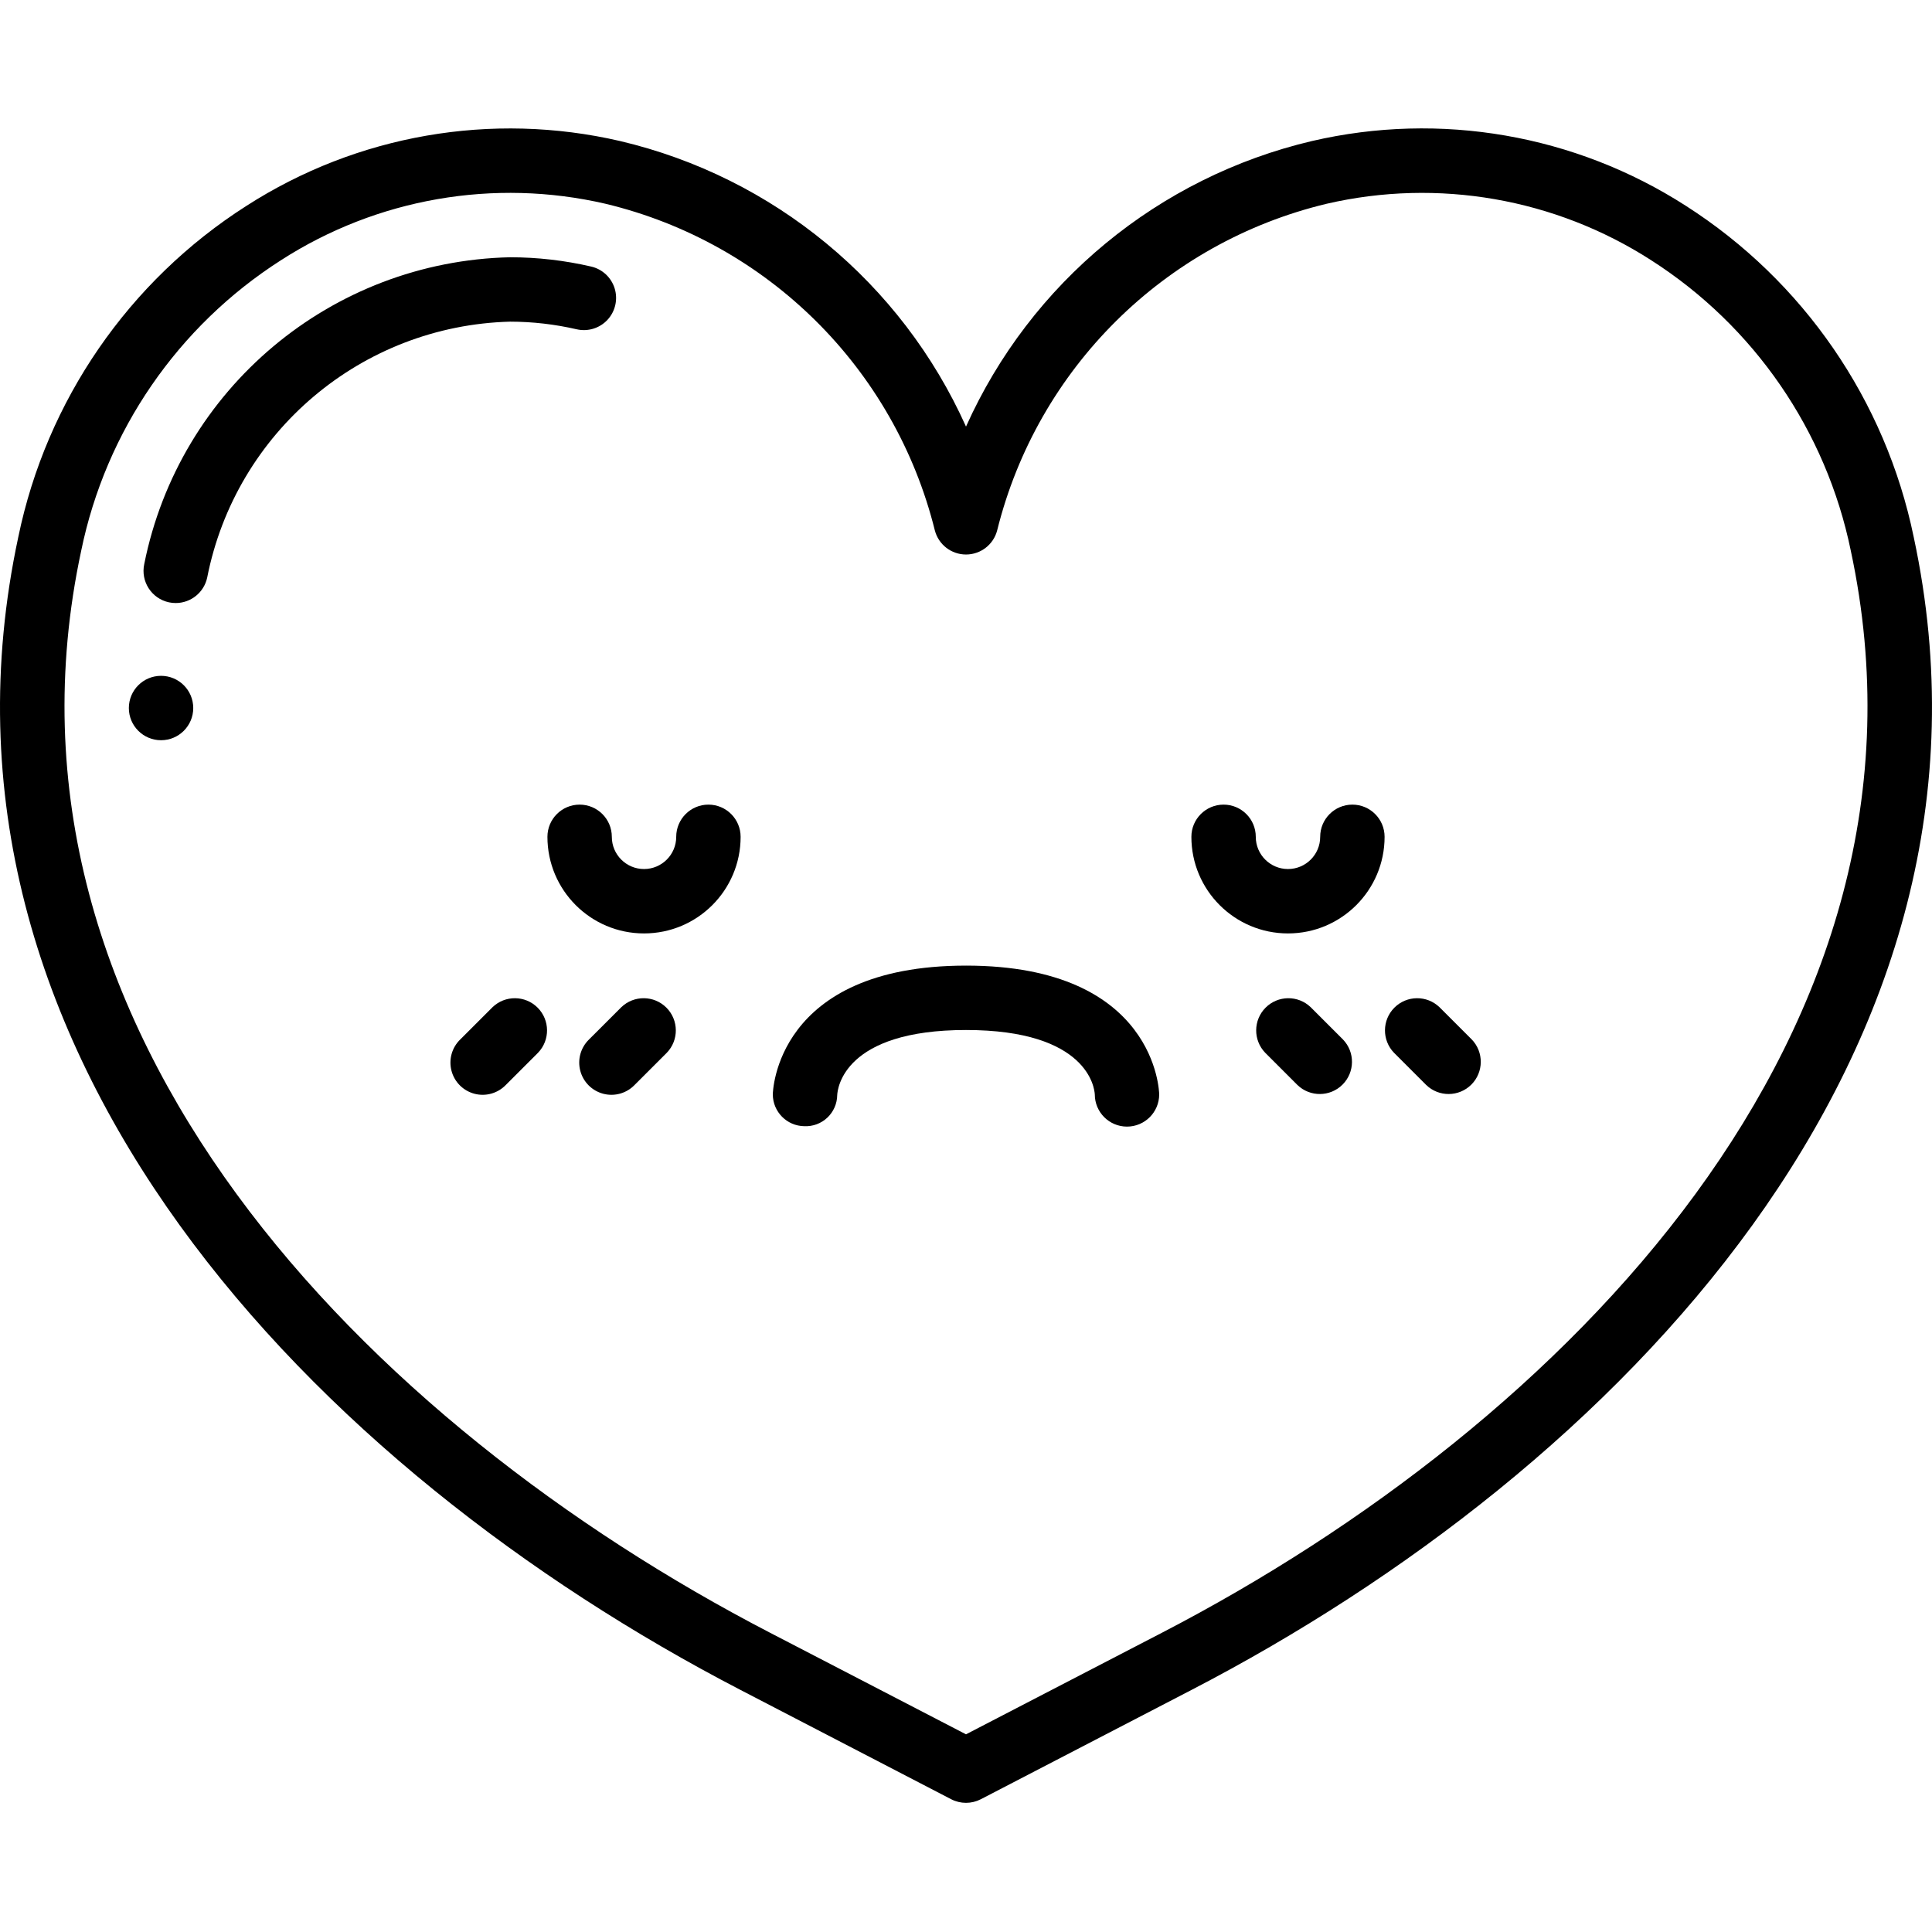
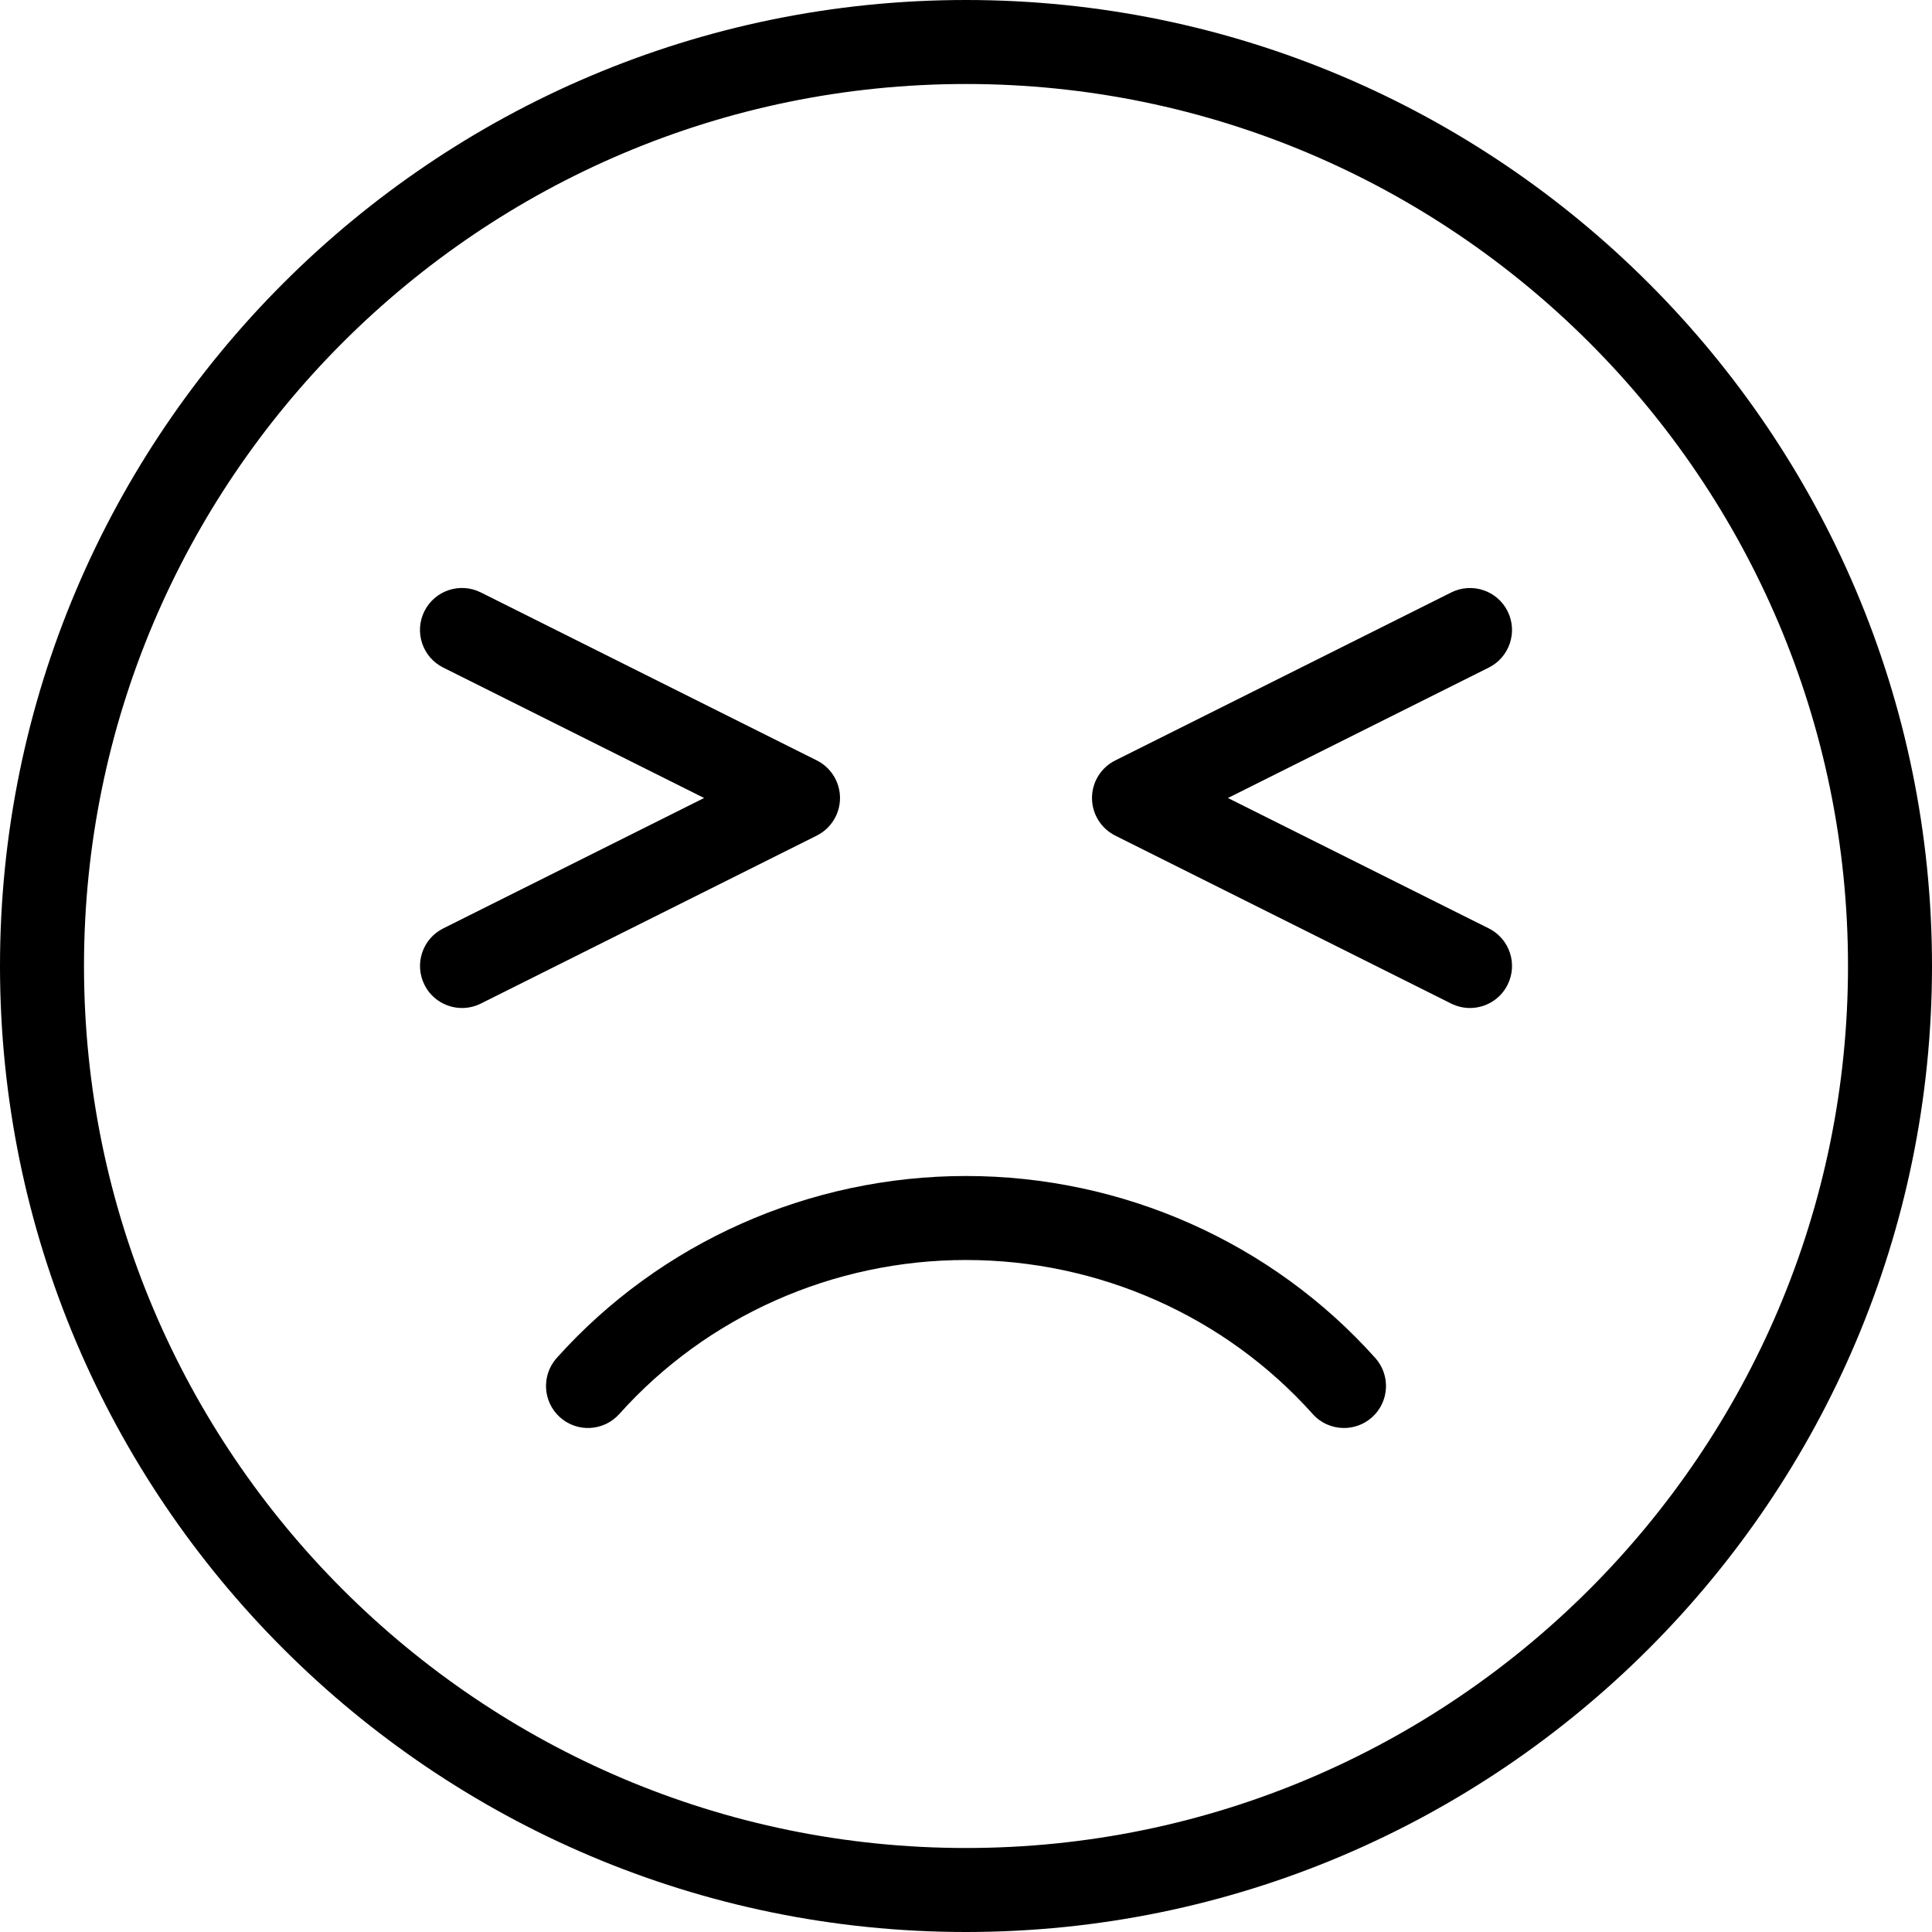
- <svg xmlns="http://www.w3.org/2000/svg" height="512pt" viewBox="0 -34 512.029 512" width="512pt">
-   <path d="m446.762 20.512c-29.348-18.852-65.07-25.035-99.047-17.152-40.688 9.57-74.59 37.551-91.699 75.684-17.117-38.129-51.016-66.109-91.699-75.684-33.988-7.871-69.711-1.664-99.047 17.211-31.16 19.898-52.953 51.551-60.426 87.758-29.336 136.902 79.598 247.543 191.316 305.484l55.93 29.016c2.461 1.273 5.387 1.273 7.852 0l55.926-29.016c111.719-57.914 220.656-168.582 191.316-305.492-7.465-36.227-29.258-67.895-60.422-87.809zm-138.746 378.156-52 26.957-52.004-26.957c-106.129-55.023-209.809-159.25-182.484-286.762 6.531-31.734 25.613-59.48 52.906-76.938 25.48-16.414 56.52-21.816 86.051-14.977 42.965 10.309 76.613 43.684 87.27 86.562.977 3.762 4.371 6.391 8.262 6.391 3.887 0 7.285-2.629 8.258-6.391 10.664-42.891 44.332-76.27 87.312-86.562 29.516-6.824 60.535-1.43 86.008 14.957 27.297 17.461 46.379 45.215 52.906 76.957 27.324 127.512-76.355 231.738-182.484 286.762zm0 0" />
-   <path d="m152.828 53.254c2.973.684 6.082-.266 8.16-2.496 2.078-2.234 2.809-5.402 1.918-8.316-.895-2.918-3.273-5.133-6.246-5.816-7.039-1.629-14.238-2.453-21.461-2.461-47.379 1.062-87.676 34.855-96.973 81.324-.984 4.605 1.941 9.137 6.547 10.129.59.125 1.195.188 1.801.188 4.02-.004 7.492-2.812 8.336-6.742 7.59-38.613 40.949-66.797 80.289-67.832 5.934.008 11.848.688 17.629 2.023zm0 0" />
-   <path d="m187.746 179.23c-4.711 0-8.531 3.824-8.531 8.535s-3.82 8.535-8.535 8.535c-4.711 0-8.531-3.824-8.531-8.535s-3.82-8.535-8.535-8.535c-4.711 0-8.531 3.824-8.531 8.535 0 14.137 11.461 25.602 25.598 25.602 14.141 0 25.602-11.465 25.602-25.602 0-4.711-3.82-8.535-8.535-8.535zm0 0" />
-   <path d="m358.414 179.23c-4.711 0-8.531 3.824-8.531 8.535s-3.82 8.535-8.535 8.535c-4.711 0-8.535-3.824-8.535-8.535s-3.82-8.535-8.531-8.535c-4.715 0-8.535 3.824-8.535 8.535 0 14.137 11.465 25.602 25.602 25.602 14.137 0 25.602-11.465 25.602-25.602 0-4.711-3.82-8.535-8.535-8.535zm0 0" />
-   <path d="m256.016 221.898c-50.621 0-51.203 33.793-51.203 34.133.016 4.613 3.727 8.363 8.34 8.422 2.262.109 4.465-.707 6.113-2.262 1.645-1.555 2.59-3.707 2.617-5.973.082-1.766 1.758-17.254 34.133-17.254s34.047 15.488 34.133 17.066c0 4.715 3.82 8.535 8.531 8.535 4.715 0 8.535-3.82 8.535-8.535 0-.34-.582-34.133-51.199-34.133zm0 0" />
-   <path d="m130.516 232.934-8.535 8.531c-2.219 2.145-3.105 5.316-2.324 8.301.777 2.984 3.109 5.312 6.094 6.094 2.98.781 6.156-.109 8.297-2.328l8.535-8.531c3.234-3.348 3.188-8.672-.105-11.965-3.293-3.289-8.613-3.336-11.961-.102zm0 0" />
-   <path d="m164.648 232.934-8.535 8.531c-2.219 2.145-3.105 5.316-2.324 8.301s3.109 5.312 6.094 6.094c2.984.781 6.156-.109 8.297-2.328l8.535-8.531c3.234-3.348 3.188-8.672-.105-11.965-3.289-3.289-8.613-3.336-11.961-.102zm0 0" />
-   <path d="m381.516 232.934c-3.352-3.234-8.672-3.188-11.965.102-3.289 3.293-3.336 8.617-.102 11.965l8.531 8.531c3.348 3.234 8.672 3.188 11.965-.102 3.289-3.293 3.336-8.617.102-11.965zm0 0" />
-   <path d="m347.379 232.934c-3.348-3.234-8.668-3.188-11.961.102-3.289 3.293-3.336 8.617-.102 11.965l8.531 8.531c3.348 3.234 8.672 3.188 11.961-.102 3.293-3.293 3.34-8.617.105-11.965zm0 0" />
-   <path d="m51.215 153.633c0 4.711-3.82 8.531-8.535 8.531-4.711 0-8.531-3.82-8.531-8.531 0-4.715 3.82-8.535 8.531-8.535 4.715 0 8.535 3.82 8.535 8.535zm0 0" />
+ <svg xmlns="http://www.w3.org/2000/svg" version="1.1" id="Capa_1" x="0px" y="0px" viewBox="0 0 368 368" style="enable-background:new 0 0 368 368;" xml:space="preserve">
+   <g>
+     <g>
+       <g>
+         <path d="M184,224c-29.824,0-58.24,12.632-77.96,34.664c-2.944,3.296-2.664,8.352,0.624,11.296     c3.296,2.952,8.344,2.664,11.296-0.624C134.648,250.688,158.72,240,184,240c25.288,0,49.352,10.688,66.04,29.336     c1.576,1.768,3.768,2.664,5.96,2.664c1.896,0,3.808-0.672,5.336-2.04c3.296-2.944,3.568-8,0.624-11.296     C242.248,236.64,213.832,224,184,224z" />
+         <path d="M184,0C82.544,0,0,82.544,0,184s82.544,184,184,184s184-82.544,184-184S285.456,0,184,0z M184,352     c-92.64,0-168-75.36-168-168S91.36,16,184,16s168,75.36,168,168S276.64,352,184,352z" />
+         <path d="M160,152c0-3.032-1.712-5.8-4.424-7.16l-64-32c-3.968-1.976-8.76-0.368-10.736,3.576     c-1.976,3.952-0.376,8.76,3.576,10.736L134.112,152l-49.688,24.84c-3.952,1.976-5.552,6.784-3.576,10.736     c1.4,2.808,4.224,4.424,7.16,4.424c1.2,0,2.424-0.272,3.568-0.84l64-32C158.288,157.8,160,155.032,160,152z" />
+         <path d="M283.584,176.84L233.888,152l49.688-24.84c3.952-1.984,5.56-6.784,3.584-10.736c-1.976-3.952-6.776-5.552-10.736-3.576     l-64,32C209.712,146.2,208,148.968,208,152s1.712,5.8,4.424,7.16l64,32c1.144,0.568,2.368,0.84,3.568,0.84     c2.936,0,5.76-1.616,7.168-4.424C289.136,183.624,287.536,178.816,283.584,176.84z" />
+       </g>
+     </g>
+   </g>
+   <g>
+ </g>
+   <g>
+ </g>
+   <g>
+ </g>
+   <g>
+ </g>
+   <g>
+ </g>
+   <g>
+ </g>
+   <g>
+ </g>
+   <g>
+ </g>
+   <g>
+ </g>
+   <g>
+ </g>
+   <g>
+ </g>
+   <g>
+ </g>
+   <g>
+ </g>
+   <g>
+ </g>
+   <g>
+ </g>
</svg>
